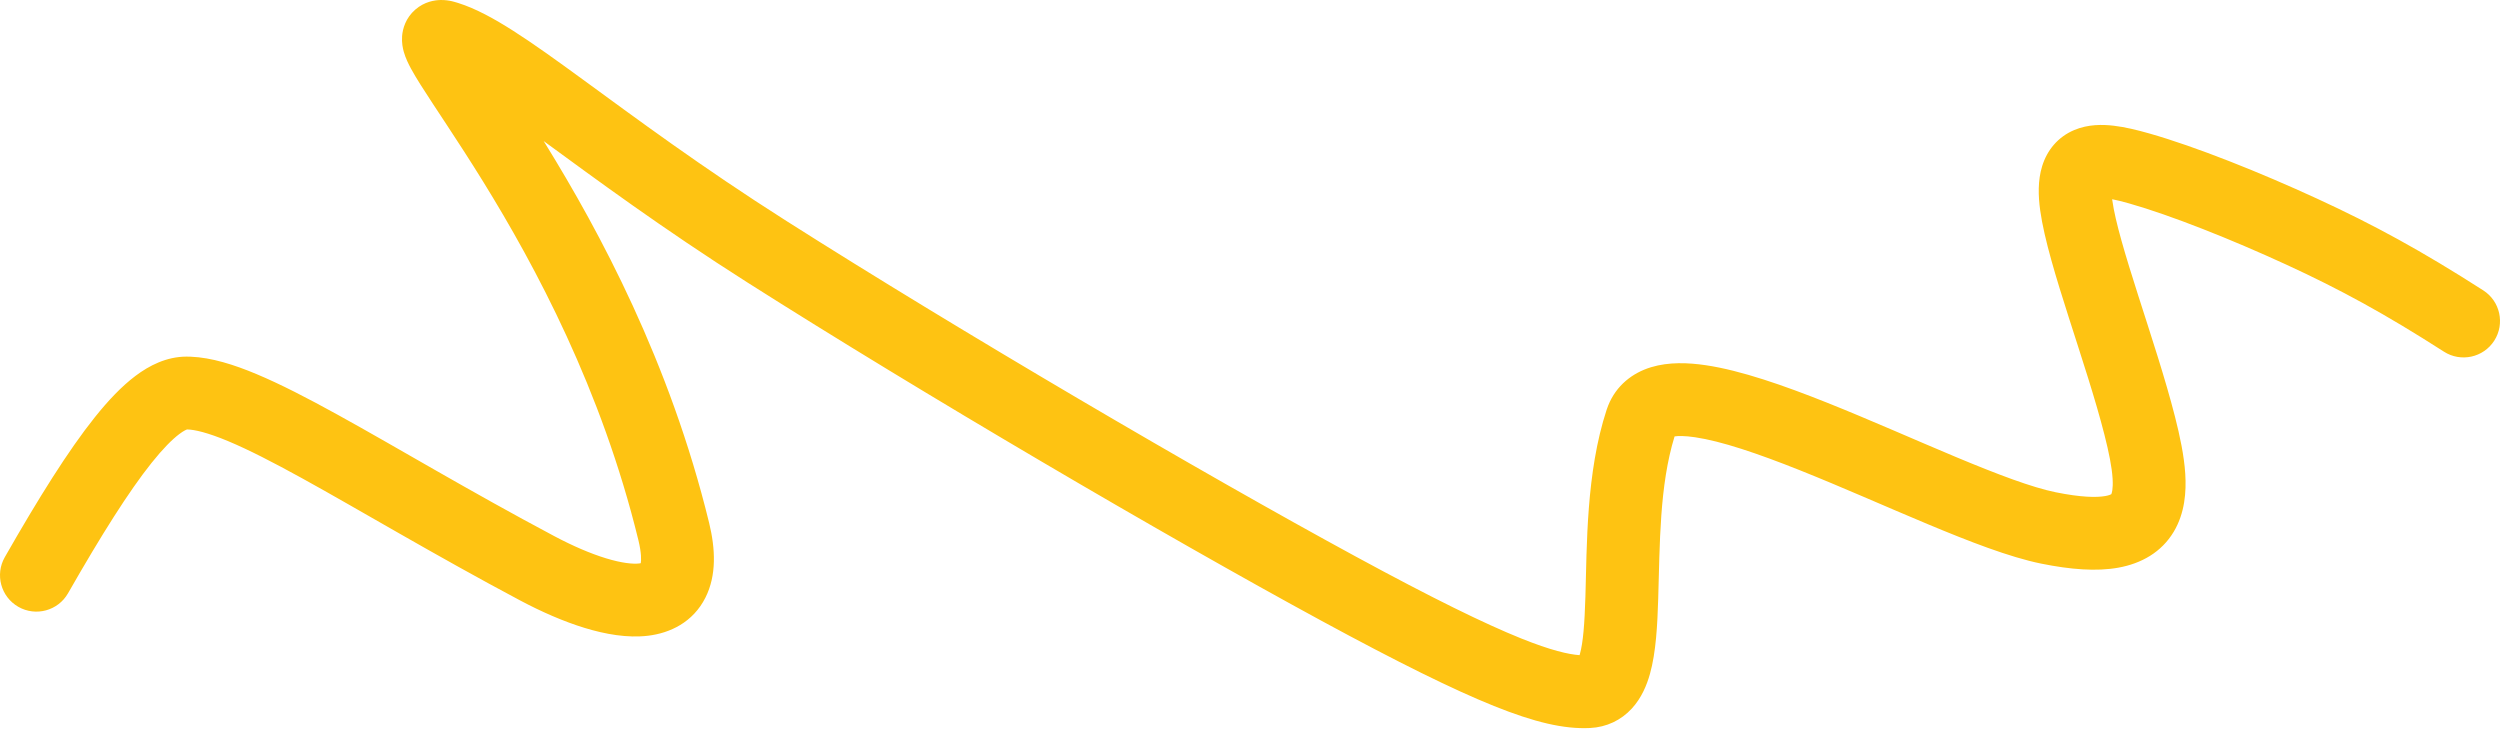
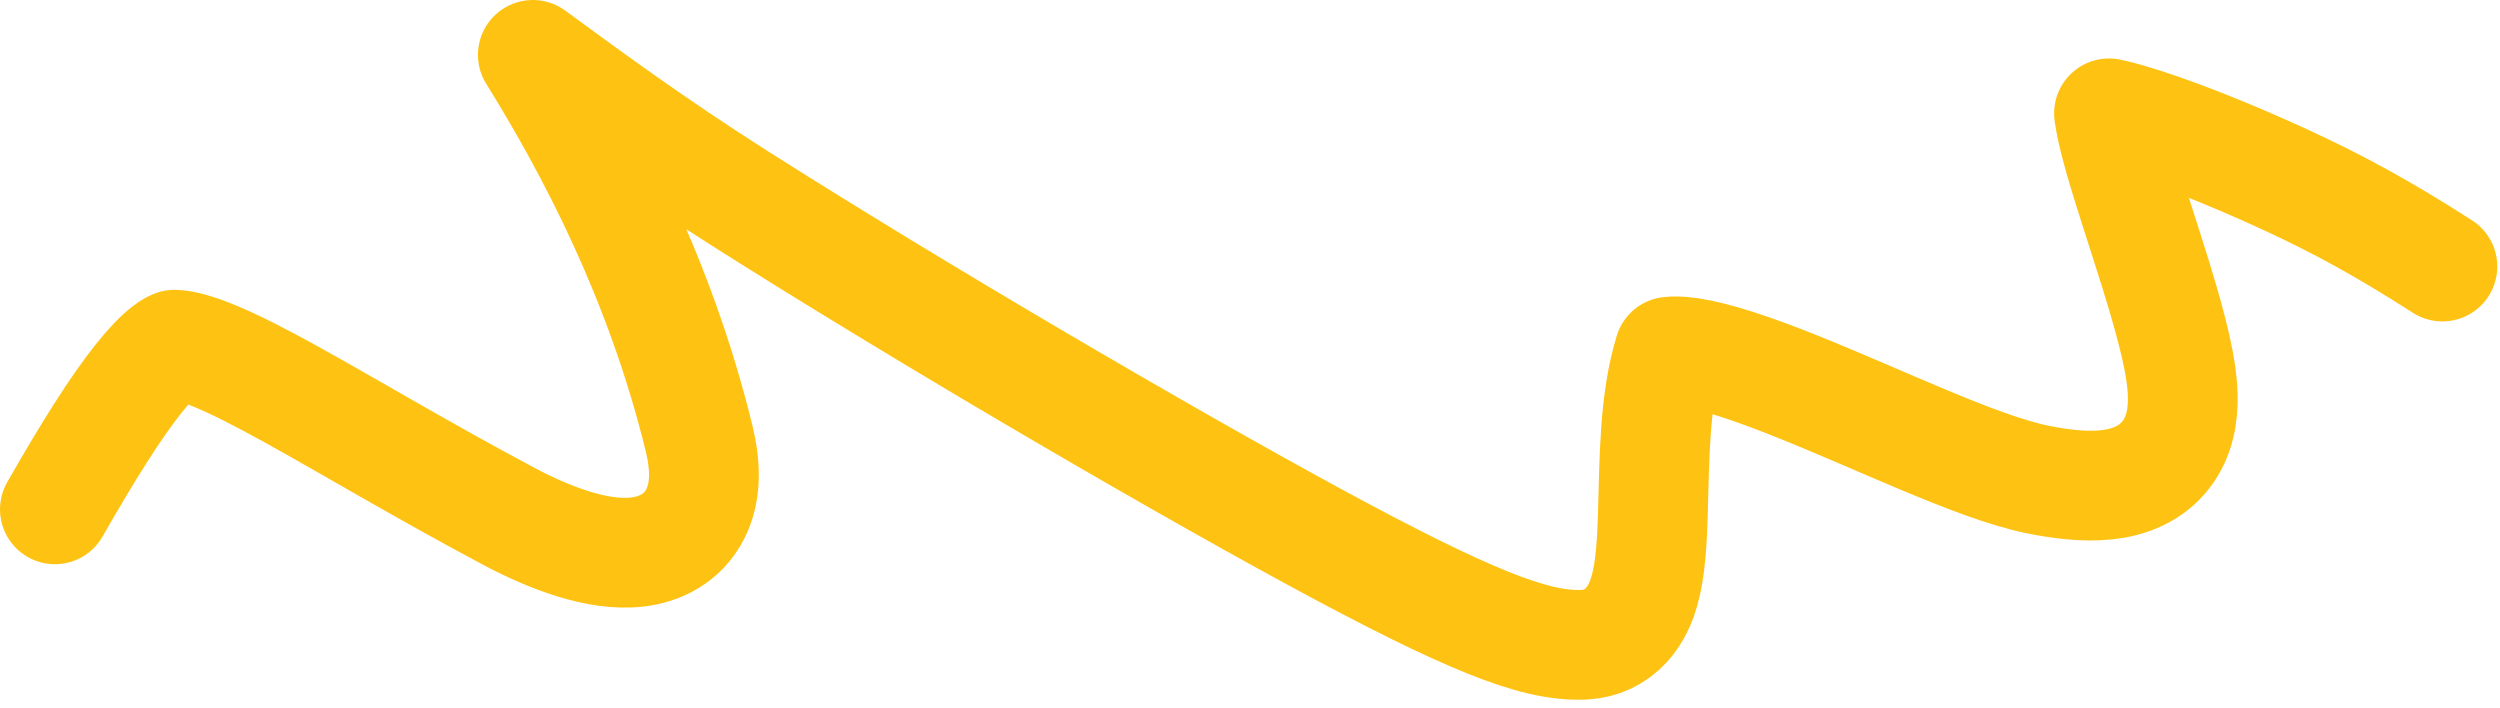
- <svg xmlns="http://www.w3.org/2000/svg" width="206" height="60" viewBox="0 0 206 60" fill="none">
-   <path d="M36.306 0.001C36.668 -0.006 36.989 0.044 37.235 0.1L37.454 0.157L37.747 0.244C39.217 0.706 40.745 1.554 42.279 2.532C43.953 3.599 45.865 4.975 48.004 6.536C52.317 9.683 57.758 13.734 64.808 18.212C79.044 27.256 99.027 38.972 111.709 45.856C118.057 49.302 122.33 51.395 125.343 52.607C127.8 53.595 129.239 53.919 130.154 53.985C130.161 53.96 130.172 53.935 130.18 53.907C130.451 52.944 130.569 51.403 130.638 49.156C130.764 45.012 130.689 38.934 132.386 33.768L132.511 33.424C133.182 31.748 134.527 30.721 136.05 30.258C137.505 29.816 139.103 29.88 140.546 30.092C143.464 30.523 147.028 31.777 150.527 33.172C154.033 34.571 157.883 36.285 161.177 37.662C164.614 39.098 167.45 40.169 169.388 40.562C171.5 40.991 172.773 41 173.485 40.872C173.795 40.816 173.933 40.745 173.972 40.721C174.006 40.648 174.133 40.309 174.077 39.427C174.019 38.496 173.785 37.312 173.407 35.827C172.659 32.884 171.532 29.489 170.47 26.167C169.452 22.98 168.438 19.7 168.113 17.342C167.946 16.14 167.912 14.867 168.271 13.7C168.679 12.371 169.573 11.283 170.916 10.716C172.073 10.227 173.27 10.254 174.169 10.359C175.112 10.469 176.112 10.717 177.07 10.988C180.945 12.086 186.289 14.232 190.92 16.365C195.625 18.532 199.548 20.674 204.62 23.927C206.015 24.822 206.42 26.677 205.526 28.072C204.631 29.466 202.775 29.872 201.38 28.977C196.526 25.863 192.846 23.857 188.41 21.814C183.9 19.737 178.877 17.736 175.434 16.76C174.878 16.603 174.42 16.491 174.042 16.415C174.047 16.449 174.051 16.485 174.056 16.522C174.296 18.26 175.119 21.001 176.186 24.34C177.209 27.544 178.416 31.179 179.222 34.347C179.621 35.918 179.971 37.543 180.066 39.05C180.158 40.522 180.038 42.275 179.114 43.819C178.101 45.509 176.446 46.435 174.546 46.777C172.753 47.099 170.621 46.935 168.194 46.442C165.592 45.914 162.233 44.606 158.864 43.198C155.35 41.73 151.782 40.134 148.303 38.746C144.816 37.355 141.828 36.347 139.671 36.029C138.814 35.903 138.279 35.916 137.985 35.96C136.733 40.019 136.773 44.836 136.636 49.339C136.571 51.473 136.458 53.749 135.955 55.534C135.698 56.447 135.268 57.505 134.465 58.38C133.578 59.345 132.386 59.921 131.015 59.988C128.863 60.093 126.42 59.508 123.104 58.174C119.76 56.83 115.242 54.601 108.847 51.13C96.042 44.179 75.94 32.393 61.59 23.277C54.53 18.792 49.029 14.714 44.796 11.622C44.839 11.691 44.883 11.76 44.926 11.83C49.398 19.07 55.197 29.817 58.433 43.09C58.953 45.224 59.054 47.403 58.129 49.241C57.1 51.286 55.203 52.166 53.402 52.384C51.701 52.59 49.871 52.258 48.18 51.742C46.444 51.212 44.621 50.413 42.849 49.471C35.822 45.735 29.571 41.988 24.904 39.416C22.501 38.092 20.479 37.053 18.798 36.35C17.099 35.64 16.028 35.397 15.416 35.386C15.357 35.405 15.15 35.484 14.771 35.769C14.188 36.208 13.433 36.962 12.493 38.137C10.617 40.486 8.359 44.066 5.605 48.886C4.783 50.325 2.95 50.824 1.512 50.003C0.073 49.181 -0.426 47.348 0.396 45.91C3.17 41.054 5.62 37.129 7.806 34.392C8.898 33.025 10.013 31.84 11.162 30.975C12.293 30.124 13.716 29.388 15.362 29.385L15.707 29.391C17.445 29.46 19.304 30.059 21.113 30.815C23.102 31.647 25.353 32.812 27.8 34.161C32.832 36.934 38.588 40.411 45.665 44.173C47.195 44.986 48.656 45.614 49.933 46.004C51.255 46.407 52.165 46.491 52.681 46.428C52.728 46.423 52.767 46.413 52.799 46.407C52.838 46.169 52.869 45.6 52.604 44.511C49.576 32.092 44.126 21.951 39.822 14.983C38.746 13.243 37.744 11.703 36.866 10.369C36.003 9.056 35.222 7.886 34.645 6.968C34.354 6.505 34.085 6.059 33.865 5.654C33.668 5.289 33.416 4.789 33.268 4.256C33.195 3.994 33.091 3.532 33.133 2.976C33.179 2.373 33.422 1.484 34.224 0.788C34.982 0.129 35.825 0.01 36.306 0.001Z" fill="#FEC312" />
+ <svg xmlns="http://www.w3.org/2000/svg" width="205" height="58" viewBox="0 0 205 58" fill="none">
+   <path d="M200.276 21.855C195.422 18.741 191.743 16.735 187.307 14.692C182.796 12.615 177.774 10.614 174.33 9.639C173.774 9.481 173.316 9.369 172.938 9.293C172.943 9.328 172.947 9.364 172.952 9.4C173.192 11.138 174.015 13.88 175.082 17.219C176.105 20.422 177.312 24.057 178.118 27.226C178.518 28.796 178.867 30.421 178.962 31.929C179.055 33.401 178.934 35.153 178.01 36.697C176.998 38.387 175.343 39.314 173.442 39.655C171.65 39.977 169.517 39.813 167.09 39.32C164.489 38.792 161.13 37.484 157.76 36.076C154.246 34.608 150.678 33.012 147.199 31.624C143.713 30.233 140.724 29.225 138.567 28.907C137.71 28.781 137.175 28.795 136.881 28.838C135.629 32.897 135.67 37.714 135.532 42.217C135.467 44.352 135.354 46.627 134.852 48.412C134.594 49.325 134.165 50.383 133.361 51.258C132.475 52.223 131.282 52.799 129.911 52.866C127.759 52.971 125.316 52.386 122 51.053C118.656 49.708 114.138 47.479 107.743 44.008C94.938 37.057 74.837 25.271 60.486 16.155C53.427 11.671 47.925 7.592 43.692 4.5C43.735 4.569 43.779 4.638 43.822 4.708C48.295 11.948 54.093 22.695 57.329 35.969C57.849 38.102 57.95 40.281 57.025 42.119C55.996 44.164 54.099 45.045 52.298 45.263C50.598 45.468 48.767 45.137 47.076 44.62C45.34 44.09 43.517 43.292 41.745 42.35C34.718 38.614 28.467 34.867 23.8 32.294C21.398 30.97 19.375 29.931 17.694 29.229C15.995 28.518 14.924 28.275 14.312 28.265C14.253 28.284 14.046 28.362 13.667 28.648C13.085 29.086 12.329 29.84 11.39 31.016C9.513 33.365 7.255 36.944 4.501 41.765" stroke="#FEC312" stroke-width="9" stroke-linecap="round" stroke-linejoin="round" />
</svg>
